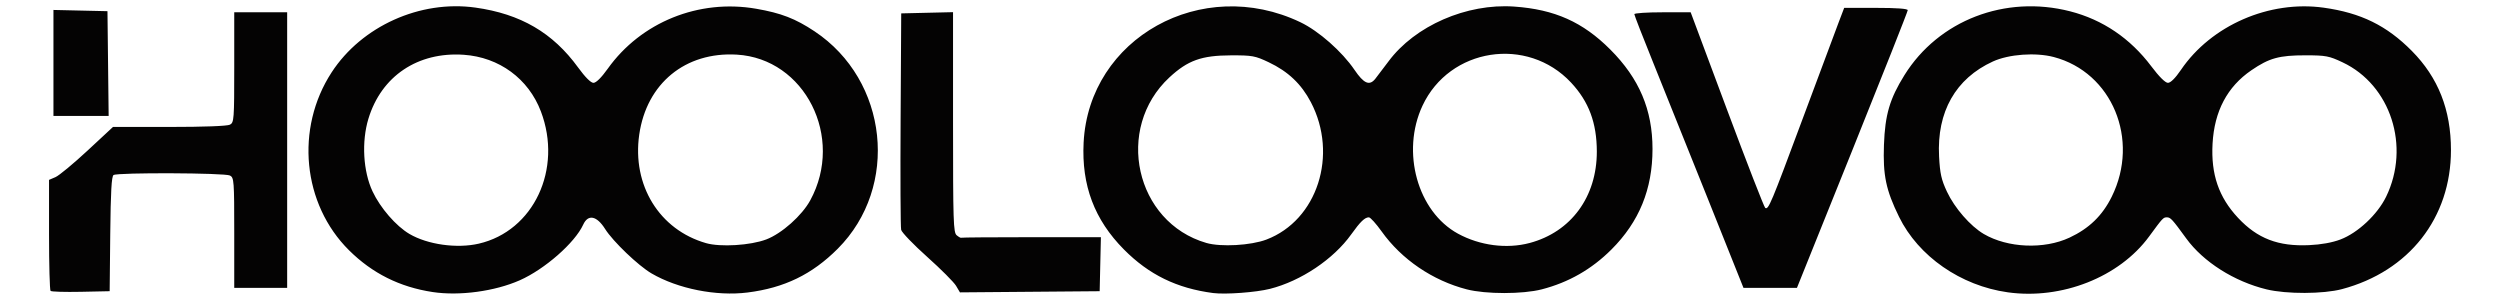
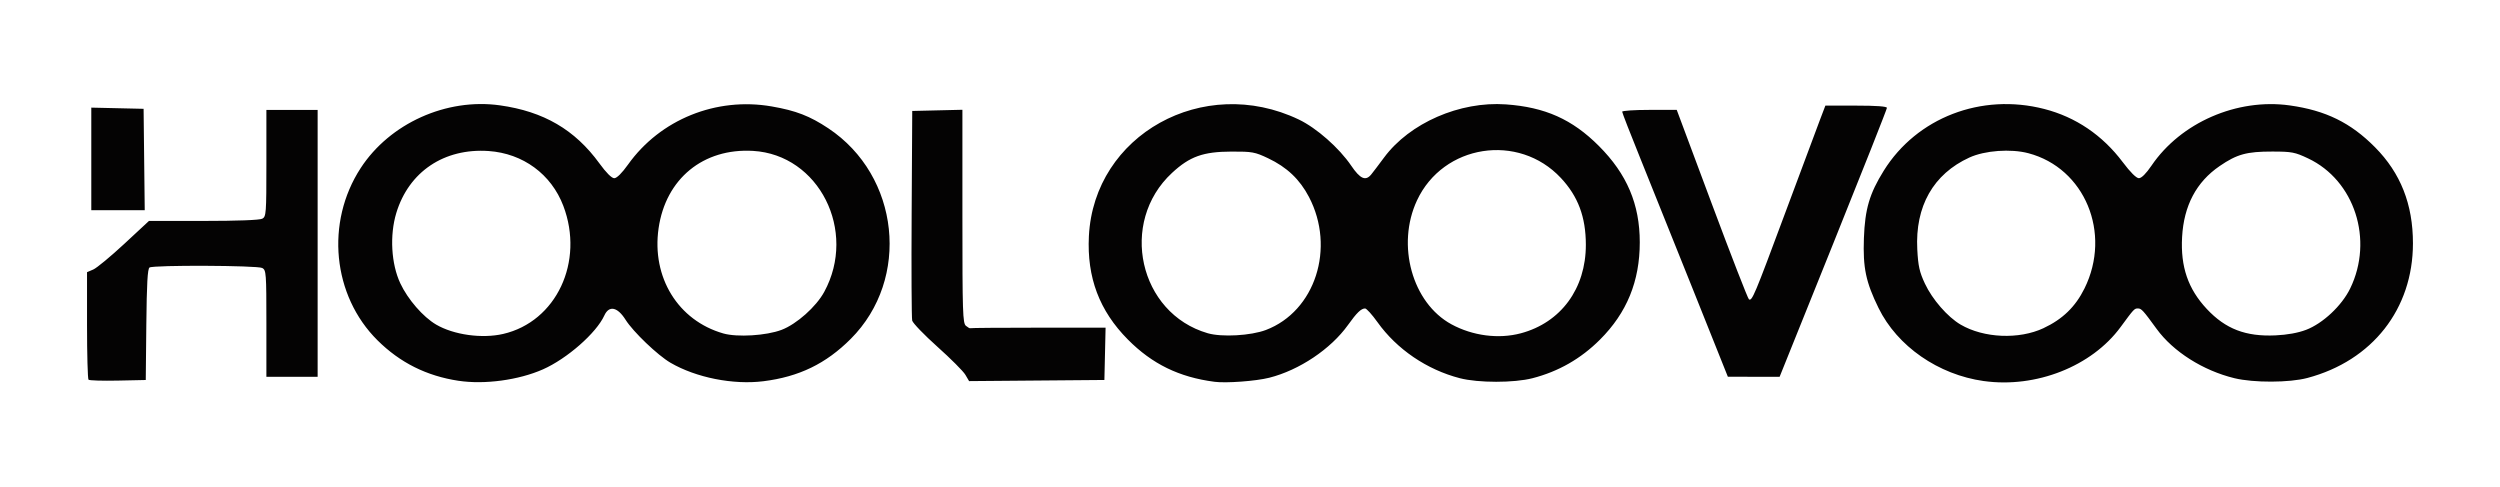
- <svg xmlns="http://www.w3.org/2000/svg" width="300mm" height="36mm" viewBox="0 0 300 36" version="1.1" id="svg1714">
+ <svg xmlns="http://www.w3.org/2000/svg" width="185mm" height="36mm" viewBox="0 0 185 36" version="1.1" id="svg1714">
  <defs id="defs1708" />
  <g id="layer1" transform="translate(0,-261)">
-     <path id="path2286" d="m 51.924,296.046 c -3.955,-0.599 -7.249,-2.244 -10.04,-5.013 -5.588,-5.544 -6.476,-14.612 -2.089,-21.349 3.608,-5.541 10.62,-8.701 17.249,-7.774 5.426,0.759 9.293,3.014 12.33,7.19 0.846,1.163 1.525,1.842 1.842,1.842 0.316,0 0.952,-0.63 1.712,-1.694 3.988,-5.589 10.926,-8.394 17.804,-7.2 3.004,0.521 4.716,1.183 7.014,2.711 8.85,5.884 10.211,18.652 2.78,26.092 -3.076,3.08 -6.41,4.697 -10.825,5.25 -3.743,0.469 -8.351,-0.447 -11.513,-2.289 -1.591,-0.927 -4.625,-3.829 -5.57,-5.328 -1.009,-1.601 -2.047,-1.809 -2.633,-0.528 -0.993,2.174 -4.618,5.354 -7.614,6.678 -2.997,1.325 -7.238,1.899 -10.447,1.412 z m 5.524,-5.806 c 6.595,-1.52 10.087,-8.953 7.458,-15.872 -1.491,-3.925 -5.004,-6.503 -9.257,-6.795 -5.509,-0.378 -9.886,2.558 -11.439,7.673 -0.837,2.755 -0.636,6.312 0.494,8.719 0.934,1.992 2.82,4.165 4.438,5.113 2.176,1.275 5.686,1.767 8.307,1.162 z m 34.501,-0.506 c 1.862,-0.707 4.285,-2.862 5.286,-4.702 4.116,-7.562 -0.65,-17.003 -8.822,-17.477 -6.172,-0.357 -10.819,3.452 -11.704,9.593 -0.876,6.08 2.412,11.423 8.02,13.029 1.726,0.494 5.332,0.273 7.219,-0.444 z m 53.635,6.432 c -4.37,-0.571 -7.711,-2.203 -10.716,-5.232 -3.536,-3.566 -5.092,-7.689 -4.834,-12.816 0.631,-12.561 14.194,-20.097 26.01,-14.452 2.203,1.052 4.999,3.516 6.5,5.725 1.112,1.638 1.782,1.932 2.475,1.086 0.209,-0.255 0.929,-1.203 1.6,-2.107 3.176,-4.277 9.376,-6.983 15.081,-6.581 4.86,0.342 8.237,1.851 11.535,5.154 3.478,3.483 5.066,7.225 5.066,11.935 -1e-5,4.826 -1.597,8.734 -4.931,12.064 -2.371,2.368 -5.133,3.948 -8.362,4.781 -2.284,0.59 -6.711,0.59 -8.996,0 -4.094,-1.057 -7.817,-3.589 -10.214,-6.949 -0.665,-0.932 -1.354,-1.694 -1.532,-1.694 -0.489,0 -1.029,0.521 -2.12,2.047 -2.13,2.979 -6.031,5.594 -9.752,6.535 -1.669,0.423 -5.346,0.694 -6.809,0.503 z m 6.391,-6.42 c 6.102,-2.318 8.639,-10.164 5.33,-16.483 -1.143,-2.183 -2.735,-3.691 -5.059,-4.792 -1.641,-0.777 -1.966,-0.837 -4.545,-0.829 -3.513,0.011 -5.165,0.603 -7.364,2.639 -6.618,6.128 -4.108,17.401 4.425,19.873 1.745,0.505 5.346,0.302 7.213,-0.407 z m 31.577,0.415 c 4.976,-1.326 8.075,-5.543 8.067,-10.976 -0.005,-3.442 -0.959,-5.993 -3.092,-8.274 -5.257,-5.62 -14.585,-4.169 -17.829,2.774 -2.588,5.538 -0.595,12.713 4.265,15.358 2.627,1.43 5.845,1.848 8.589,1.117 z m 57.377,5.916 c -5.637,-0.787 -10.719,-4.316 -13.042,-9.055 -1.573,-3.21 -1.945,-4.983 -1.812,-8.65 0.131,-3.608 0.694,-5.524 2.459,-8.357 4.097,-6.577 12.096,-9.657 19.887,-7.655 3.901,1.002 7.211,3.243 9.726,6.585 0.95,1.262 1.688,1.996 2.007,1.996 0.319,0 0.892,-0.571 1.559,-1.553 3.629,-5.343 10.6,-8.381 17.135,-7.466 4.46,0.624 7.553,2.142 10.569,5.186 3.172,3.202 4.698,7.068 4.698,11.904 0,8.134 -5.024,14.542 -13.079,16.684 -2.236,0.594 -6.657,0.609 -9.041,0.03 -3.891,-0.945 -7.594,-3.292 -9.648,-6.116 -1.672,-2.298 -1.883,-2.529 -2.317,-2.529 -0.441,0 -0.492,0.054 -2.144,2.306 -3.574,4.87 -10.481,7.595 -16.956,6.691 z m 7.407,-6.558 c 2.363,-1.106 3.953,-2.647 5.077,-4.923 3.385,-6.851 0.04,-14.907 -6.957,-16.752 -2.186,-0.576 -5.396,-0.341 -7.311,0.535 -4.473,2.048 -6.736,6.039 -6.456,11.387 0.108,2.064 0.271,2.796 0.945,4.236 0.916,1.957 2.809,4.132 4.418,5.075 2.868,1.681 7.234,1.868 10.283,0.441 z m 32.526,0.215 c 2.083,-0.791 4.433,-2.992 5.471,-5.124 2.936,-6.035 0.552,-13.405 -5.218,-16.127 -1.631,-0.769 -2.01,-0.842 -4.429,-0.845 -3.182,-0.004 -4.372,0.324 -6.525,1.797 -2.89,1.978 -4.438,4.904 -4.654,8.799 -0.204,3.682 0.739,6.428 3.058,8.908 2.322,2.483 4.823,3.445 8.517,3.276 1.46,-0.066 2.786,-0.306 3.779,-0.683 z M 6.068,295.908 c -0.101,-0.101 -0.184,-3.14 -0.184,-6.753 v -6.57 l 0.775,-0.331 c 0.426,-0.182 2.153,-1.611 3.838,-3.176 l 3.062,-2.844 h 6.763 c 4.156,0 6.96,-0.106 7.275,-0.274 0.485,-0.26 0.512,-0.62 0.512,-6.879 V 262.475 h 3.175 3.175 v 16.536 16.536 h -3.175 -3.175 v -6.605 c 0,-6.26 -0.027,-6.62 -0.512,-6.879 -0.602,-0.322 -13.47,-0.376 -13.97,-0.059 -0.242,0.154 -0.344,1.985 -0.397,7.074 l -0.071,6.866 -3.454,0.073 c -1.9,0.04 -3.537,-0.009 -3.638,-0.11 z M 114.725,295.294 c -0.257,-0.435 -1.812,-1.993 -3.457,-3.464 -1.644,-1.47 -3.053,-2.932 -3.129,-3.248 -0.077,-0.316 -0.106,-6.29 -0.066,-13.275 l 0.073,-12.7 3.109,-0.074 3.109,-0.074 v 13.205 c 0,11.961 0.041,13.239 0.438,13.568 0.241,0.2 0.479,0.333 0.529,0.297 0.05,-0.036 3.846,-0.066 8.434,-0.066 h 8.343 l -0.074,3.241 -0.074,3.241 -8.383,0.07 -8.383,0.07 z m 90.181,-10.531 c -2.371,-5.928 -5.318,-13.266 -6.548,-16.307 -1.231,-3.041 -2.237,-5.63 -2.237,-5.755 0,-0.124 1.521,-0.226 3.38,-0.226 h 3.38 l 4.354,11.664 c 2.395,6.415 4.461,11.73 4.592,11.811 0.39,0.241 0.673,-0.433 4.472,-10.643 2.003,-5.384 3.949,-10.593 4.323,-11.576 l 0.68,-1.786 h 3.813 c 2.504,0 3.813,0.096 3.813,0.28 0,0.154 -2.992,7.714 -6.648,16.801 l -6.648,16.521 -3.208,-0.003 -3.208,-0.003 z M 6.414,268.552 v -6.358 l 3.241,0.074 3.241,0.074 0.071,6.284 0.071,6.284 h -3.312 -3.312 z" style="fill:#040303;fill-opacity:1;stroke-width:0.265" />
+     <path id="path2286" d="m 33.933,289.179 c -2.362,-0.358 -4.329,-1.34 -5.995,-2.993 -3.337,-3.31 -3.867,-8.726 -1.247,-12.749 2.155,-3.309 6.342,-5.196 10.3,-4.642 3.24,0.453 5.549,1.8 7.363,4.293 0.505,0.695 0.91,1.1 1.1,1.1 0.189,0 0.569,-0.376 1.022,-1.012 2.381,-3.337 6.524,-5.013 10.632,-4.3 1.794,0.311 2.816,0.707 4.189,1.619 5.285,3.514 6.098,11.138 1.66,15.581 -1.837,1.839 -3.828,2.805 -6.464,3.135 -2.235,0.28 -4.987,-0.267 -6.875,-1.367 -0.95,-0.553 -2.762,-2.286 -3.326,-3.182 -0.603,-0.956 -1.223,-1.08 -1.572,-0.315 -0.593,1.298 -2.758,3.197 -4.547,3.988 -1.79,0.791 -4.322,1.134 -6.239,0.843 z m 3.299,-3.467 c 3.938,-0.908 6.024,-5.346 4.454,-9.478 -0.891,-2.344 -2.988,-3.884 -5.528,-4.058 -3.29,-0.225 -5.903,1.528 -6.831,4.582 -0.5,1.645 -0.38,3.769 0.295,5.207 0.558,1.19 1.684,2.487 2.65,3.053 1.3,0.762 3.395,1.055 4.96,0.694 z m 20.603,-0.302 c 1.112,-0.422 2.559,-1.709 3.157,-2.808 2.458,-4.516 -0.388,-10.154 -5.268,-10.436 -3.685,-0.213 -6.461,2.062 -6.989,5.729 -0.523,3.631 1.441,6.821 4.789,7.78 1.03,0.295 3.184,0.163 4.311,-0.265 z m 32.029,3.841 c -2.61,-0.341 -4.605,-1.315 -6.399,-3.124 -2.112,-2.129 -3.041,-4.592 -2.887,-7.653 0.377,-7.501 8.476,-12.001 15.532,-8.63 1.315,0.628 2.985,2.1 3.881,3.419 0.664,0.978 1.064,1.154 1.478,0.649 0.125,-0.152 0.555,-0.718 0.955,-1.258 1.896,-2.554 5.599,-4.17 9.006,-3.93 2.902,0.204 4.919,1.105 6.888,3.078 2.077,2.08 3.025,4.314 3.025,7.127 -1e-5,2.882 -0.954,5.215 -2.945,7.204 -1.416,1.414 -3.065,2.357 -4.994,2.855 -1.364,0.352 -4.008,0.352 -5.372,0 -2.445,-0.631 -4.668,-2.143 -6.1,-4.15 -0.397,-0.556 -0.809,-1.012 -0.915,-1.012 -0.292,0 -0.614,0.311 -1.266,1.223 -1.272,1.779 -3.602,3.34 -5.823,3.903 -0.997,0.252 -3.192,0.414 -4.066,0.3 z m 3.816,-3.834 c 3.644,-1.384 5.159,-6.069 3.183,-9.843 -0.683,-1.304 -1.633,-2.204 -3.021,-2.862 -0.98,-0.464 -1.174,-0.5 -2.714,-0.495 -2.098,0.007 -3.084,0.36 -4.397,1.576 -3.952,3.659 -2.453,10.391 2.643,11.867 1.042,0.302 3.192,0.18 4.307,-0.243 z m 18.856,0.248 c 2.971,-0.792 4.822,-3.31 4.817,-6.554 -0.003,-2.055 -0.573,-3.579 -1.847,-4.941 -3.139,-3.356 -8.71,-2.489 -10.647,1.657 -1.545,3.307 -0.355,7.592 2.547,9.171 1.569,0.854 3.49,1.104 5.129,0.667 z m 34.263,3.533 c -3.366,-0.47 -6.401,-2.577 -7.788,-5.408 -0.94,-1.917 -1.161,-2.976 -1.082,-5.166 0.078,-2.154 0.415,-3.298 1.468,-4.99 2.446,-3.928 7.223,-5.767 11.875,-4.571 2.329,0.598 4.306,1.937 5.808,3.932 0.567,0.754 1.008,1.192 1.198,1.192 0.191,0 0.533,-0.341 0.931,-0.927 2.167,-3.191 6.33,-5.005 10.233,-4.459 2.663,0.373 4.51,1.279 6.311,3.097 1.894,1.912 2.805,4.221 2.805,7.108 0,4.857 -3,8.684 -7.81,9.963 -1.335,0.355 -3.975,0.364 -5.399,0.018 -2.323,-0.564 -4.535,-1.966 -5.761,-3.652 -0.999,-1.373 -1.124,-1.51 -1.383,-1.51 -0.263,0 -0.294,0.033 -1.281,1.377 -2.135,2.908 -6.259,4.535 -10.125,3.995 z m 4.423,-3.916 c 1.411,-0.66 2.36,-1.581 3.032,-2.94 2.022,-4.091 0.024,-8.902 -4.154,-10.004 -1.305,-0.344 -3.222,-0.204 -4.366,0.32 -2.671,1.223 -4.022,3.606 -3.855,6.8 0.065,1.232 0.162,1.669 0.565,2.53 0.547,1.169 1.678,2.468 2.639,3.031 1.713,1.004 4.32,1.116 6.14,0.264 z m 19.423,0.128 c 1.244,-0.472 2.647,-1.787 3.267,-3.06 1.753,-3.604 0.329,-8.005 -3.116,-9.63 -0.974,-0.46 -1.2,-0.503 -2.645,-0.505 -1.9,-0.002 -2.611,0.193 -3.897,1.073 -1.726,1.181 -2.65,2.928 -2.779,5.254 -0.122,2.199 0.441,3.838 1.826,5.319 1.387,1.483 2.88,2.057 5.086,1.957 0.872,-0.04 1.664,-0.183 2.257,-0.408 z M 6.55,289.097 c -0.06,-0.06 -0.11,-1.875 -0.11,-4.033 v -3.923 l 0.463,-0.198 c 0.255,-0.109 1.286,-0.962 2.292,-1.896 l 1.829,-1.698 h 4.039 c 2.482,0 4.156,-0.063 4.344,-0.164 0.29,-0.155 0.306,-0.37 0.306,-4.108 v -3.944 h 1.896 1.896 v 9.875 9.875 h -1.896 -1.896 v -3.944 c 0,-3.738 -0.016,-3.953 -0.306,-4.108 -0.359,-0.192 -8.044,-0.225 -8.342,-0.035 -0.144,0.092 -0.206,1.185 -0.237,4.224 l -0.042,4.1 -2.063,0.044 c -1.135,0.024 -2.112,-0.005 -2.172,-0.066 z m 64.885,-0.367 c -0.153,-0.26 -1.082,-1.19 -2.064,-2.068 -0.982,-0.878 -1.823,-1.751 -1.869,-1.94 -0.046,-0.189 -0.064,-3.756 -0.04,-7.927 l 0.044,-7.584 1.856,-0.044 1.856,-0.044 v 7.886 c 0,7.142 0.025,7.906 0.261,8.102 0.144,0.119 0.286,0.199 0.316,0.177 0.03,-0.022 2.297,-0.04 5.036,-0.04 h 4.982 l -0.044,1.935 -0.044,1.935 -5.006,0.042 -5.006,0.042 z m 53.852,-6.289 c -1.416,-3.54 -3.176,-7.922 -3.91,-9.738 -0.735,-1.816 -1.336,-3.362 -1.336,-3.436 0,-0.074 0.908,-0.135 2.019,-0.135 h 2.019 l 2.6,6.965 c 1.43,3.831 2.664,7.005 2.742,7.053 0.233,0.144 0.402,-0.258 2.67,-6.356 1.196,-3.215 2.358,-6.326 2.581,-6.912 l 0.406,-1.066 h 2.277 c 1.495,0 2.277,0.057 2.277,0.167 0,0.092 -1.786,4.607 -3.97,10.033 l -3.97,9.866 -1.915,-10e-4 -1.915,-10e-4 z M 6.756,272.761 v -3.797 l 1.935,0.044 1.935,0.044 0.042,3.752 0.042,3.752 H 8.734 6.756 Z" style="fill:#040303;fill-opacity:1;stroke-width:0.158" />
  </g>
</svg>
